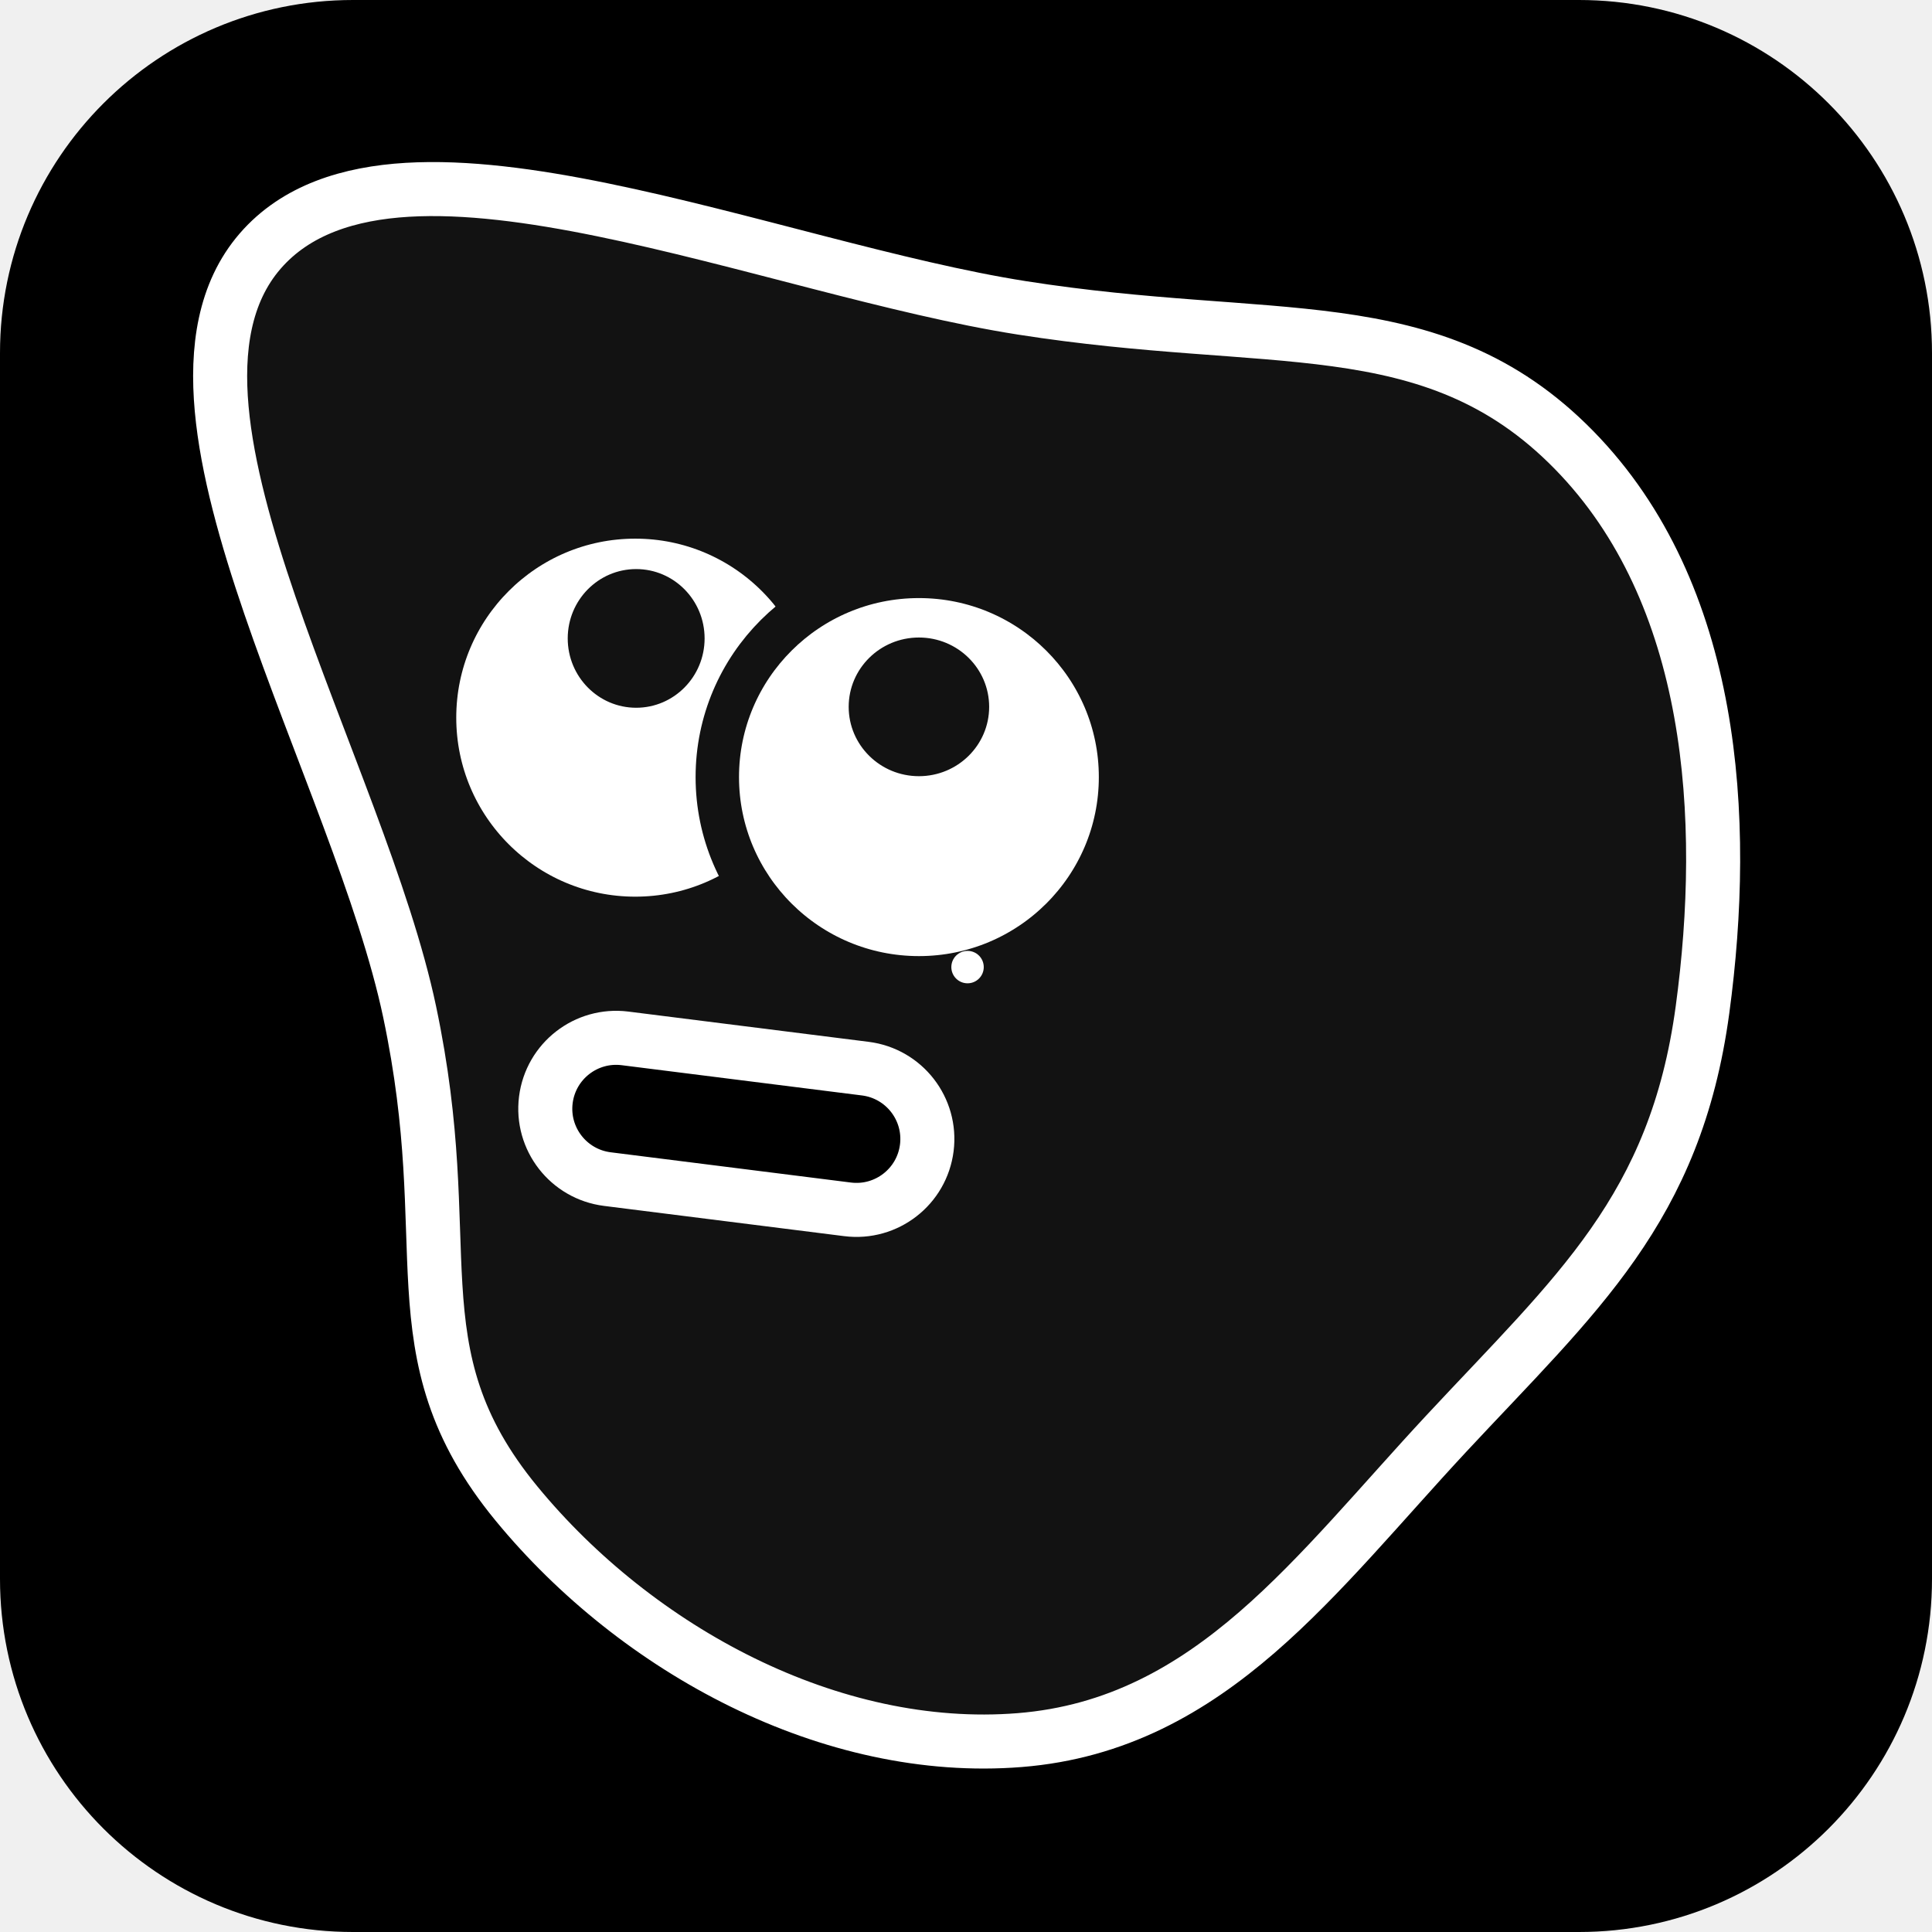
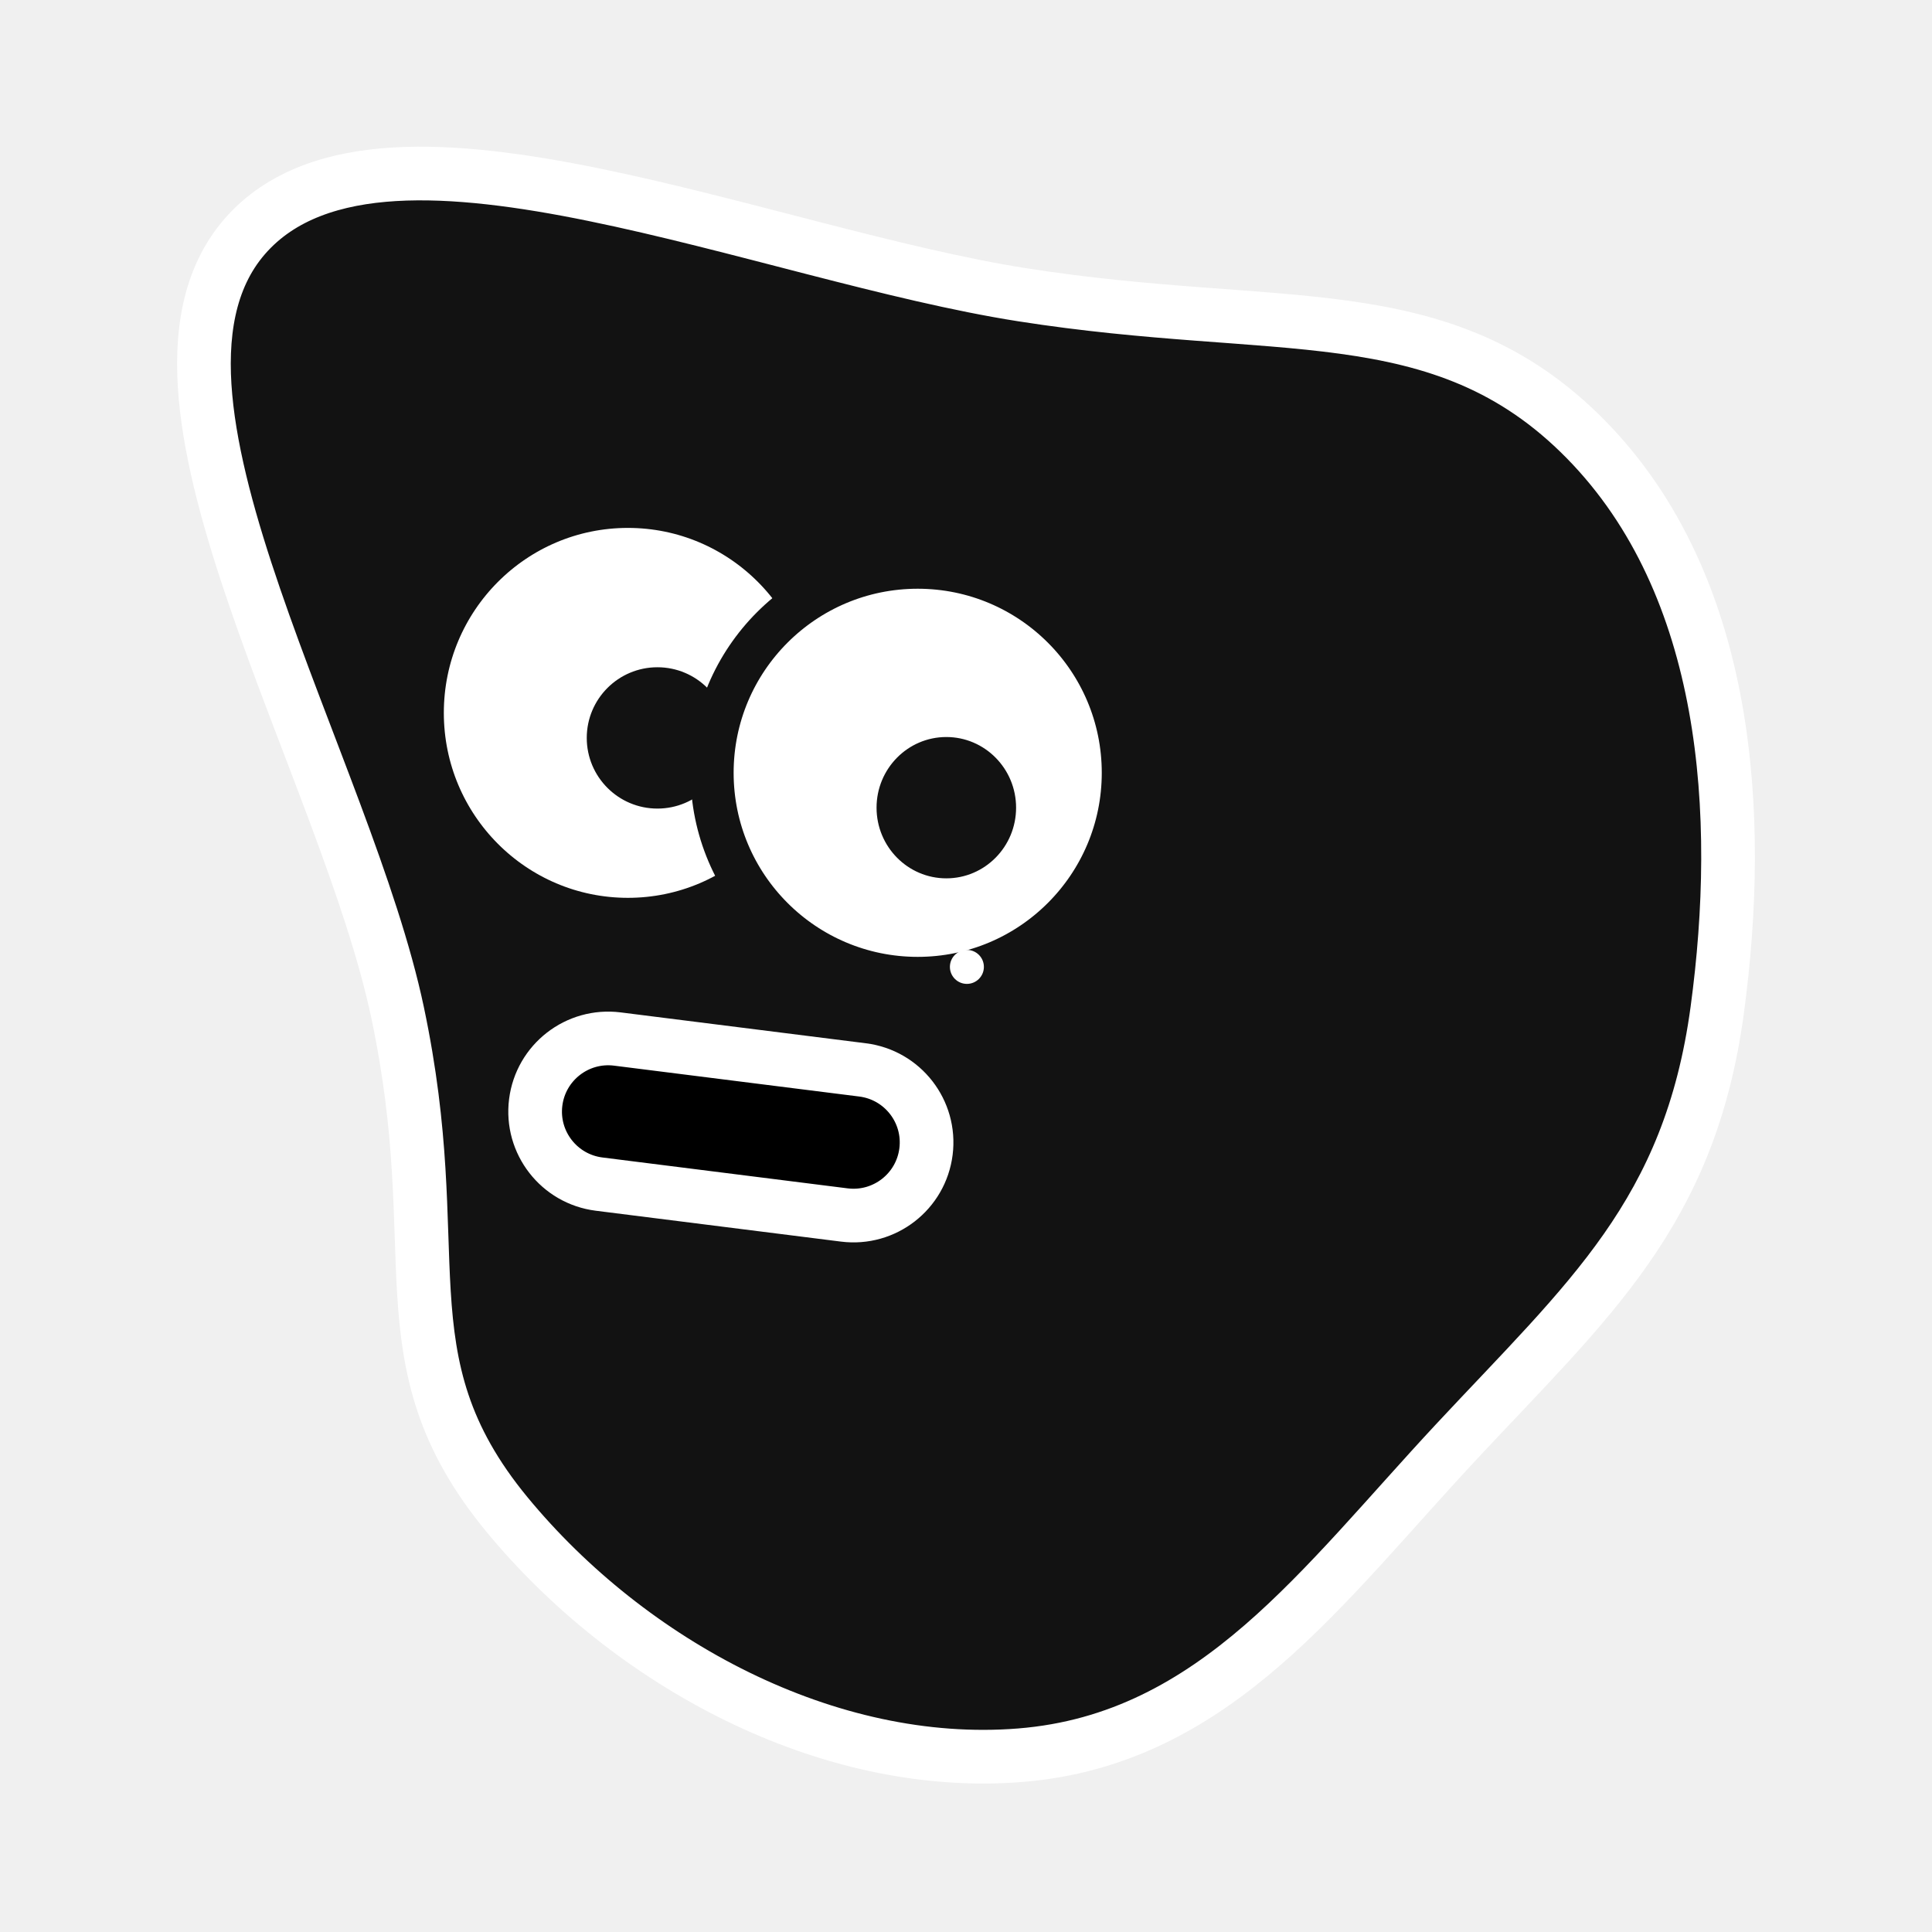
- <svg xmlns="http://www.w3.org/2000/svg" width="1368" height="1368" viewBox="0 0 1368 1368" fill="none">
-   <rect width="1368" height="1368" rx="250" fill="#000" />
-   <path d="M288.454 134.391c41.225-2.458 88.93 4.085 138.219 14.176 49.409 10.116 101.9 24.132 152.567 37.183 51.008 13.138 100.198 25.307 144.275 32.229 44.346 6.963 84.24 10.459 120.918 13.261 36.402 2.782 70.388 4.922 101.557 9.196 63.34 8.686 117.9 26.528 168.49 78.154 99.72 101.761 109.35 261.042 91.02 396.386-19.12 141.199-89.4 201.263-181.42 300.124-45.36 48.73-87.96 100.82-133.979 140.67-46.922 40.64-99.716 70.86-168.025 76.34-133.613 10.71-271.004-63.71-356.3-167.41-44.542-54.15-54.2-100.419-57.463-153.936-3.217-52.773-.477-110.021-18.277-194.408-8.777-41.61-24.907-88.707-43.337-138.229-18.227-48.977-38.873-100.742-55.604-149.565-16.747-48.87-30.297-96.768-34.129-139.069-3.811-42.066 1.678-82.165 27.252-111.697 25.389-29.319 63.083-40.952 104.236-43.405Z" fill="#121212" stroke="#fff" stroke-width="38.257" />
-   <circle cx="449.814" cy="508.155" r="142.122" fill="#fff" stroke="#121212" stroke-width="30.74" />
-   <path d="M650.665 408.115c78.902 0 142.759 63.689 142.759 142.122s-63.857 142.122-142.759 142.122c-78.903 0-142.76-63.688-142.76-142.122 0-78.433 63.857-142.122 142.76-142.122Z" fill="#fff" stroke="#121212" stroke-width="30.74" />
-   <path d="M450.452 403.716c26.329 0 47.69 21.627 47.69 48.328 0 26.7-21.361 48.328-47.69 48.328-26.33 0-47.691-21.628-47.691-48.328s21.361-48.328 47.691-48.328Zm200.213 48.459c27.052 0 48.965 21.646 48.965 48.328s-21.913 48.328-48.965 48.328-48.966-21.646-48.966-48.328 21.913-48.328 48.966-48.328Z" fill="#121212" stroke="#121212" stroke-width="1.537" />
-   <rect x="392.771" y="728.984" width="271.875" height="100.414" rx="50.207" transform="rotate(7.177 392.771 728.984)" fill="#000" stroke="#fff" stroke-width="38.257" />
-   <circle cx="685.096" cy="684.775" r="11.477" fill="#fff" />
+ <svg xmlns="http://www.w3.org/2000/svg" width="1080" height="1080" viewBox="0 0 1080 1080" fill="none">
+   <path d="M220.554 97.417C253.752 95.44 292.192 100.703 331.944 108.833C371.79 116.982 414.123 128.274 455.005 138.792C496.154 149.379 535.856 159.19 571.438 164.771C607.232 170.386 639.43 173.204 669.023 175.463C698.401 177.705 725.799 179.427 750.927 182.869C801.97 189.861 845.875 204.212 886.6 245.724C966.908 327.584 974.701 455.771 959.919 564.811C944.515 678.444 887.924 726.748 813.664 806.438C777.042 845.738 742.713 887.673 705.61 919.769C667.799 952.477 625.294 976.772 570.312 981.177C462.702 989.797 351.993 929.918 283.245 846.432C247.384 802.882 239.61 765.688 236.98 722.614C234.387 680.125 236.595 633.935 222.228 565.895C215.14 532.331 202.118 494.355 187.249 454.446C172.539 414.965 155.89 373.268 142.395 333.93C128.887 294.555 117.969 255.995 114.882 221.956C111.812 188.1 116.244 155.921 136.768 132.247C157.143 108.744 187.414 99.391 220.554 97.417Z" fill="#121212" stroke="white" stroke-width="30" />
+   <path d="M351 283.053C414.439 283.053 465.947 334.695 465.947 398.5C465.947 462.305 414.439 513.947 351 513.947C287.561 513.947 236.053 462.305 236.053 398.5C236.053 334.695 287.561 283.053 351 283.053Z" fill="white" stroke="#121212" stroke-width="24.105" />
+   <circle cx="513" cy="432" r="114.947" fill="white" stroke="#121212" stroke-width="24.105" />
+   <circle cx="367.5" cy="412.5" r="38.897" fill="#121212" stroke="#121212" stroke-width="1.205" />
+   <path d="M529 412.603C550.199 412.603 567.397 430.01 567.397 451.5C567.397 472.99 550.199 490.397 529 490.397C507.801 490.397 490.603 472.99 490.603 451.5C490.603 430.01 507.801 412.603 529 412.603Z" fill="#121212" stroke="#121212" stroke-width="1.205" />
+   <rect x="304.568" y="575.717" width="219.902" height="81.74" rx="40.87" transform="rotate(7.1769 304.568 575.717)" fill="black" stroke="white" stroke-width="30" />
+   <circle cx="540.5" cy="540.5" r="9.5" fill="white" />
</svg>
